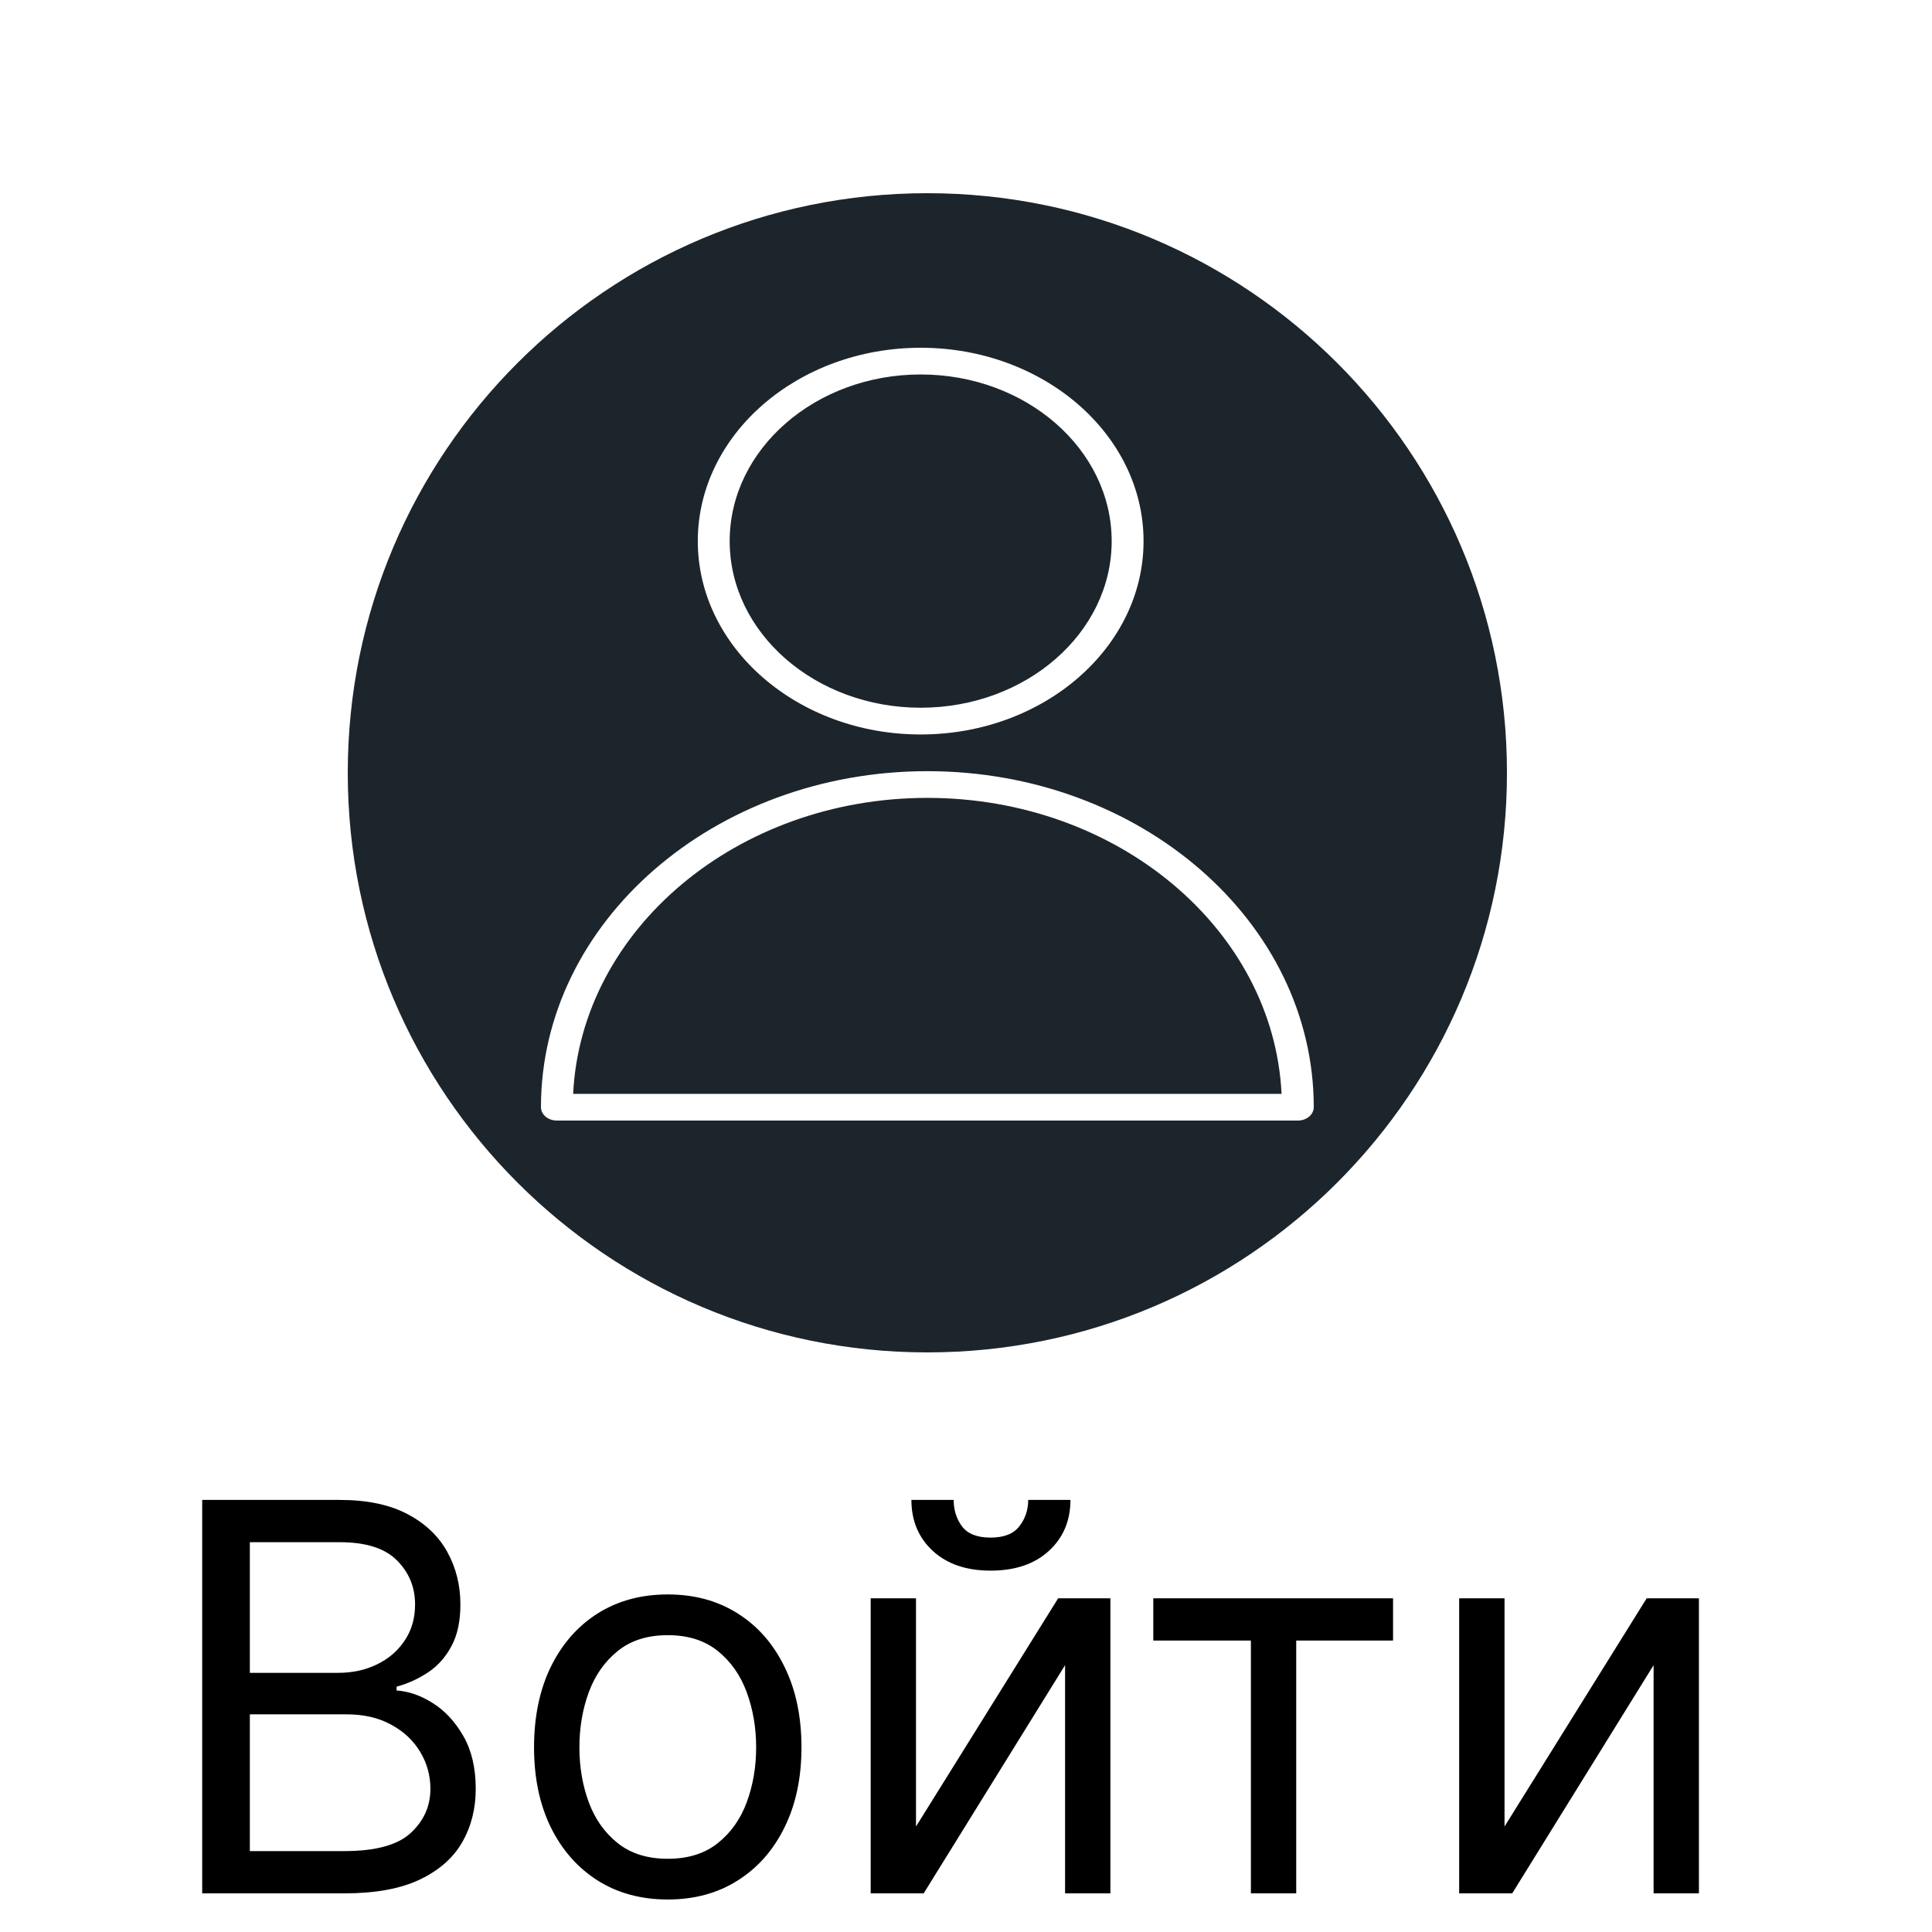
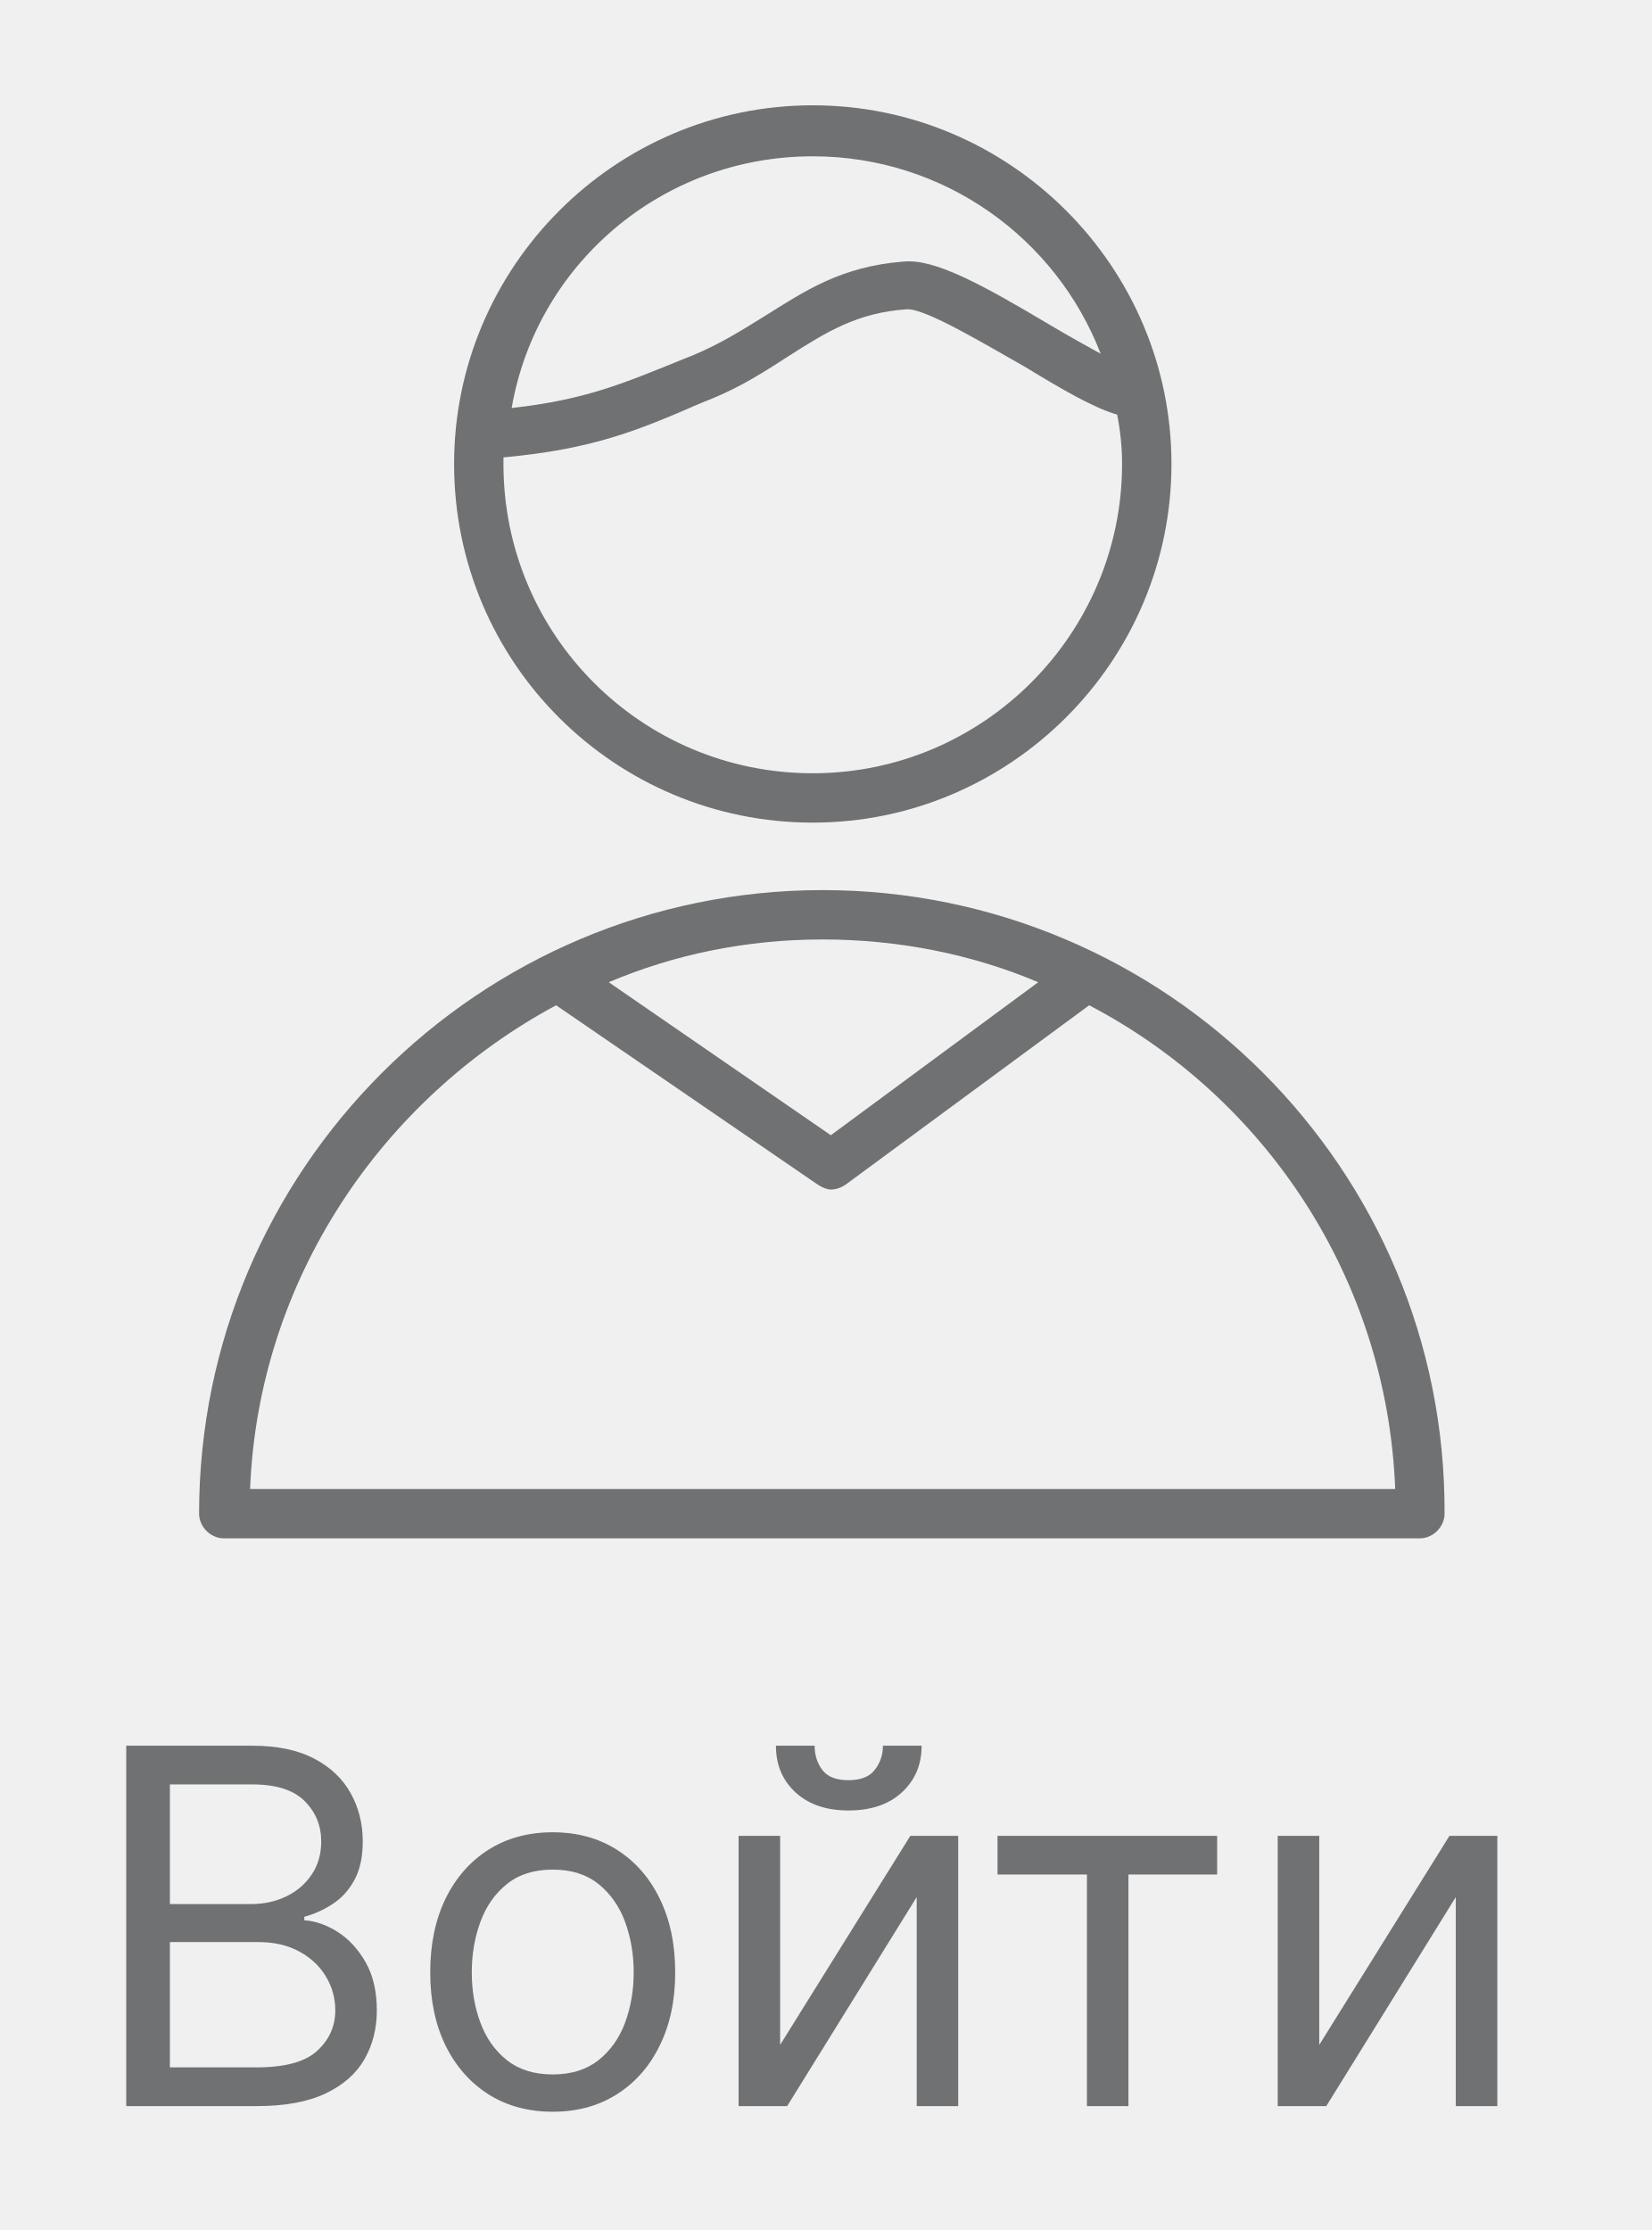
- <svg xmlns="http://www.w3.org/2000/svg" width="50" height="50" viewBox="0 0 50 50" fill="none">
-   <rect width="50" height="50" fill="white" />
-   <path d="M5.233 49V38.818H8.793C9.502 38.818 10.087 38.941 10.548 39.186C11.008 39.428 11.351 39.755 11.577 40.166C11.802 40.573 11.915 41.026 11.915 41.523C11.915 41.96 11.837 42.322 11.681 42.606C11.529 42.892 11.326 43.117 11.075 43.283C10.826 43.448 10.556 43.571 10.264 43.651V43.75C10.576 43.77 10.889 43.879 11.204 44.078C11.519 44.277 11.782 44.562 11.994 44.933C12.206 45.304 12.312 45.758 12.312 46.295C12.312 46.806 12.197 47.265 11.964 47.673C11.732 48.08 11.366 48.403 10.866 48.642C10.365 48.881 9.714 49 8.912 49H5.233ZM6.466 47.906H8.912C9.717 47.906 10.289 47.751 10.627 47.439C10.969 47.124 11.139 46.743 11.139 46.295C11.139 45.951 11.051 45.633 10.876 45.341C10.7 45.046 10.45 44.811 10.125 44.635C9.8 44.456 9.416 44.367 8.972 44.367H6.466V47.906ZM6.466 43.293H8.753C9.124 43.293 9.459 43.22 9.757 43.074C10.059 42.928 10.297 42.722 10.473 42.457C10.652 42.192 10.742 41.881 10.742 41.523C10.742 41.075 10.586 40.696 10.274 40.384C9.963 40.069 9.469 39.912 8.793 39.912H6.466V43.293ZM17.282 49.159C16.592 49.159 15.987 48.995 15.467 48.667C14.95 48.339 14.546 47.88 14.254 47.29C13.966 46.7 13.821 46.01 13.821 45.222C13.821 44.426 13.966 43.732 14.254 43.139C14.546 42.545 14.95 42.084 15.467 41.756C15.987 41.428 16.592 41.264 17.282 41.264C17.971 41.264 18.574 41.428 19.091 41.756C19.612 42.084 20.016 42.545 20.304 43.139C20.596 43.732 20.742 44.426 20.742 45.222C20.742 46.01 20.596 46.7 20.304 47.29C20.016 47.88 19.612 48.339 19.091 48.667C18.574 48.995 17.971 49.159 17.282 49.159ZM17.282 48.105C17.805 48.105 18.236 47.971 18.574 47.702C18.912 47.434 19.163 47.081 19.325 46.644C19.487 46.206 19.569 45.732 19.569 45.222C19.569 44.711 19.487 44.236 19.325 43.795C19.163 43.354 18.912 42.998 18.574 42.726C18.236 42.454 17.805 42.318 17.282 42.318C16.758 42.318 16.327 42.454 15.989 42.726C15.651 42.998 15.401 43.354 15.238 43.795C15.076 44.236 14.995 44.711 14.995 45.222C14.995 45.732 15.076 46.206 15.238 46.644C15.401 47.081 15.651 47.434 15.989 47.702C16.327 47.971 16.758 48.105 17.282 48.105ZM23.706 47.27L27.385 41.364H28.737V49H27.564V43.094L23.905 49H22.533V41.364H23.706V47.27ZM26.61 38.818H27.703C27.703 39.355 27.518 39.794 27.146 40.136C26.775 40.477 26.271 40.648 25.635 40.648C25.009 40.648 24.51 40.477 24.139 40.136C23.771 39.794 23.587 39.355 23.587 38.818H24.681C24.681 39.077 24.752 39.304 24.894 39.499C25.04 39.695 25.287 39.793 25.635 39.793C25.983 39.793 26.232 39.695 26.381 39.499C26.533 39.304 26.61 39.077 26.61 38.818ZM29.847 42.457V41.364H36.052V42.457H33.546V49H32.373V42.457H29.847ZM38.937 47.27L42.616 41.364H43.968V49H42.795V43.094L39.136 49H37.763V41.364H38.937V47.27Z" fill="black" />
-   <circle cx="24" cy="20" r="15" fill="#1D252C" />
-   <path d="M24 19.958C18.486 19.958 14 23.859 14 28.654C14 28.845 14.184 29 14.412 29H33.588C33.815 29 34 28.845 34 28.654C34 23.859 29.514 19.958 24 19.958ZM14.833 28.309C15.041 24.055 19.073 20.649 24 20.649C28.927 20.649 32.959 24.055 33.167 28.309H14.833Z" fill="white" />
-   <path d="M23.827 19.008C27.007 19.008 29.595 16.763 29.595 14.004C29.595 11.245 27.008 9 23.827 9C20.647 9 18.059 11.245 18.059 14.004C18.059 16.763 20.647 19.008 23.827 19.008ZM23.827 9.691C26.553 9.691 28.77 11.626 28.77 14.004C28.77 16.382 26.553 18.316 23.827 18.316C21.101 18.316 18.884 16.382 18.884 14.004C18.884 11.626 21.102 9.691 23.827 9.691Z" fill="white" />
+ <svg xmlns="http://www.w3.org/2000/svg" width="40" height="54" viewBox="0 0 40 54" fill="none">
+   <path d="M3.057 51V42.273H6.108C6.716 42.273 7.217 42.378 7.612 42.588C8.007 42.795 8.301 43.075 8.494 43.428C8.688 43.777 8.784 44.165 8.784 44.591C8.784 44.966 8.717 45.276 8.584 45.52C8.453 45.764 8.28 45.957 8.064 46.099C7.851 46.242 7.619 46.347 7.369 46.415V46.5C7.636 46.517 7.905 46.611 8.175 46.781C8.445 46.952 8.67 47.196 8.852 47.514C9.034 47.832 9.125 48.222 9.125 48.682C9.125 49.119 9.026 49.513 8.827 49.862C8.628 50.212 8.314 50.489 7.885 50.693C7.456 50.898 6.898 51 6.21 51H3.057ZM4.114 50.062H6.21C6.901 50.062 7.391 49.929 7.68 49.662C7.973 49.392 8.119 49.065 8.119 48.682C8.119 48.386 8.044 48.114 7.893 47.864C7.743 47.611 7.528 47.409 7.25 47.258C6.972 47.105 6.642 47.028 6.261 47.028H4.114V50.062ZM4.114 46.108H6.074C6.392 46.108 6.679 46.045 6.935 45.92C7.193 45.795 7.398 45.619 7.548 45.392C7.702 45.165 7.778 44.898 7.778 44.591C7.778 44.207 7.645 43.882 7.378 43.615C7.111 43.345 6.688 43.21 6.108 43.21H4.114V46.108ZM13.384 51.136C12.793 51.136 12.275 50.996 11.829 50.715C11.386 50.433 11.039 50.04 10.789 49.534C10.542 49.028 10.418 48.438 10.418 47.761C10.418 47.08 10.542 46.484 10.789 45.976C11.039 45.467 11.386 45.072 11.829 44.791C12.275 44.51 12.793 44.369 13.384 44.369C13.975 44.369 14.492 44.51 14.935 44.791C15.381 45.072 15.728 45.467 15.975 45.976C16.225 46.484 16.35 47.08 16.35 47.761C16.35 48.438 16.225 49.028 15.975 49.534C15.728 50.04 15.381 50.433 14.935 50.715C14.492 50.996 13.975 51.136 13.384 51.136ZM13.384 50.233C13.833 50.233 14.202 50.118 14.492 49.888C14.782 49.658 14.996 49.355 15.136 48.98C15.275 48.605 15.345 48.199 15.345 47.761C15.345 47.324 15.275 46.916 15.136 46.538C14.996 46.16 14.782 45.855 14.492 45.622C14.202 45.389 13.833 45.273 13.384 45.273C12.935 45.273 12.566 45.389 12.276 45.622C11.986 45.855 11.772 46.16 11.633 46.538C11.494 46.916 11.424 47.324 11.424 47.761C11.424 48.199 11.494 48.605 11.633 48.98C11.772 49.355 11.986 49.658 12.276 49.888C12.566 50.118 12.935 50.233 13.384 50.233ZM18.891 49.517L22.044 44.455H23.203V51H22.198V45.938L19.061 51H17.885V44.455H18.891V49.517ZM21.38 42.273H22.317C22.317 42.733 22.158 43.109 21.84 43.402C21.522 43.695 21.09 43.841 20.544 43.841C20.008 43.841 19.58 43.695 19.262 43.402C18.946 43.109 18.789 42.733 18.789 42.273H19.726C19.726 42.494 19.787 42.689 19.909 42.856C20.034 43.024 20.246 43.108 20.544 43.108C20.843 43.108 21.056 43.024 21.184 42.856C21.314 42.689 21.38 42.494 21.38 42.273ZM24.155 45.392V44.455H29.473V45.392H27.325V51H26.32V45.392H24.155ZM31.946 49.517L35.099 44.455H36.258V51H35.252V45.938L32.116 51H30.94V44.455H31.946V49.517Z" fill="#6F7172" />
+   <path d="M19.92 21.554C11.594 21.554 4.821 28.327 4.821 36.653C4.821 36.972 5.1 37.251 5.418 37.251H34.383C34.701 37.251 34.98 36.972 34.98 36.653C35.02 28.327 28.247 21.554 19.92 21.554ZM19.92 22.749C21.753 22.749 23.546 23.108 25.14 23.785L20.119 27.49L14.741 23.785C16.335 23.108 18.088 22.749 19.92 22.749ZM6.056 36.056C6.255 30.996 9.243 26.613 13.466 24.343L19.801 28.685C19.92 28.765 20.04 28.805 20.119 28.805C20.239 28.805 20.359 28.765 20.478 28.685L26.375 24.343C30.637 26.574 33.586 30.956 33.785 36.056H6.056Z" fill="#6F7172" />
+   <path d="M19.681 19.92C24.462 19.92 28.367 16.016 28.367 11.235C28.367 6.454 24.462 2.55 19.681 2.55C14.9 2.55 10.996 6.454 10.996 11.235C10.996 16.056 14.9 19.92 19.681 19.92ZM19.681 3.785C22.869 3.785 25.578 5.777 26.653 8.566C26.295 8.367 25.857 8.127 25.458 7.888C23.785 6.892 22.63 6.255 21.872 6.335C20.359 6.454 19.482 7.052 18.526 7.649C18.008 7.968 17.45 8.327 16.773 8.606L16.574 8.685C15.1 9.283 14.183 9.681 12.39 9.88C12.988 6.414 16.016 3.785 19.681 3.785ZM12.191 11.076C14.343 10.877 15.418 10.438 16.972 9.761L17.171 9.681C17.968 9.363 18.566 8.964 19.123 8.606C20 8.048 20.757 7.57 21.952 7.49C22.39 7.45 23.904 8.367 24.821 8.884C25.737 9.442 26.494 9.88 27.052 10.04C27.131 10.438 27.171 10.837 27.171 11.235C27.171 15.339 23.825 18.725 19.681 18.725C15.538 18.725 12.191 15.379 12.191 11.235C12.191 11.195 12.191 11.155 12.191 11.076Z" fill="#6F7172" />
</svg>
